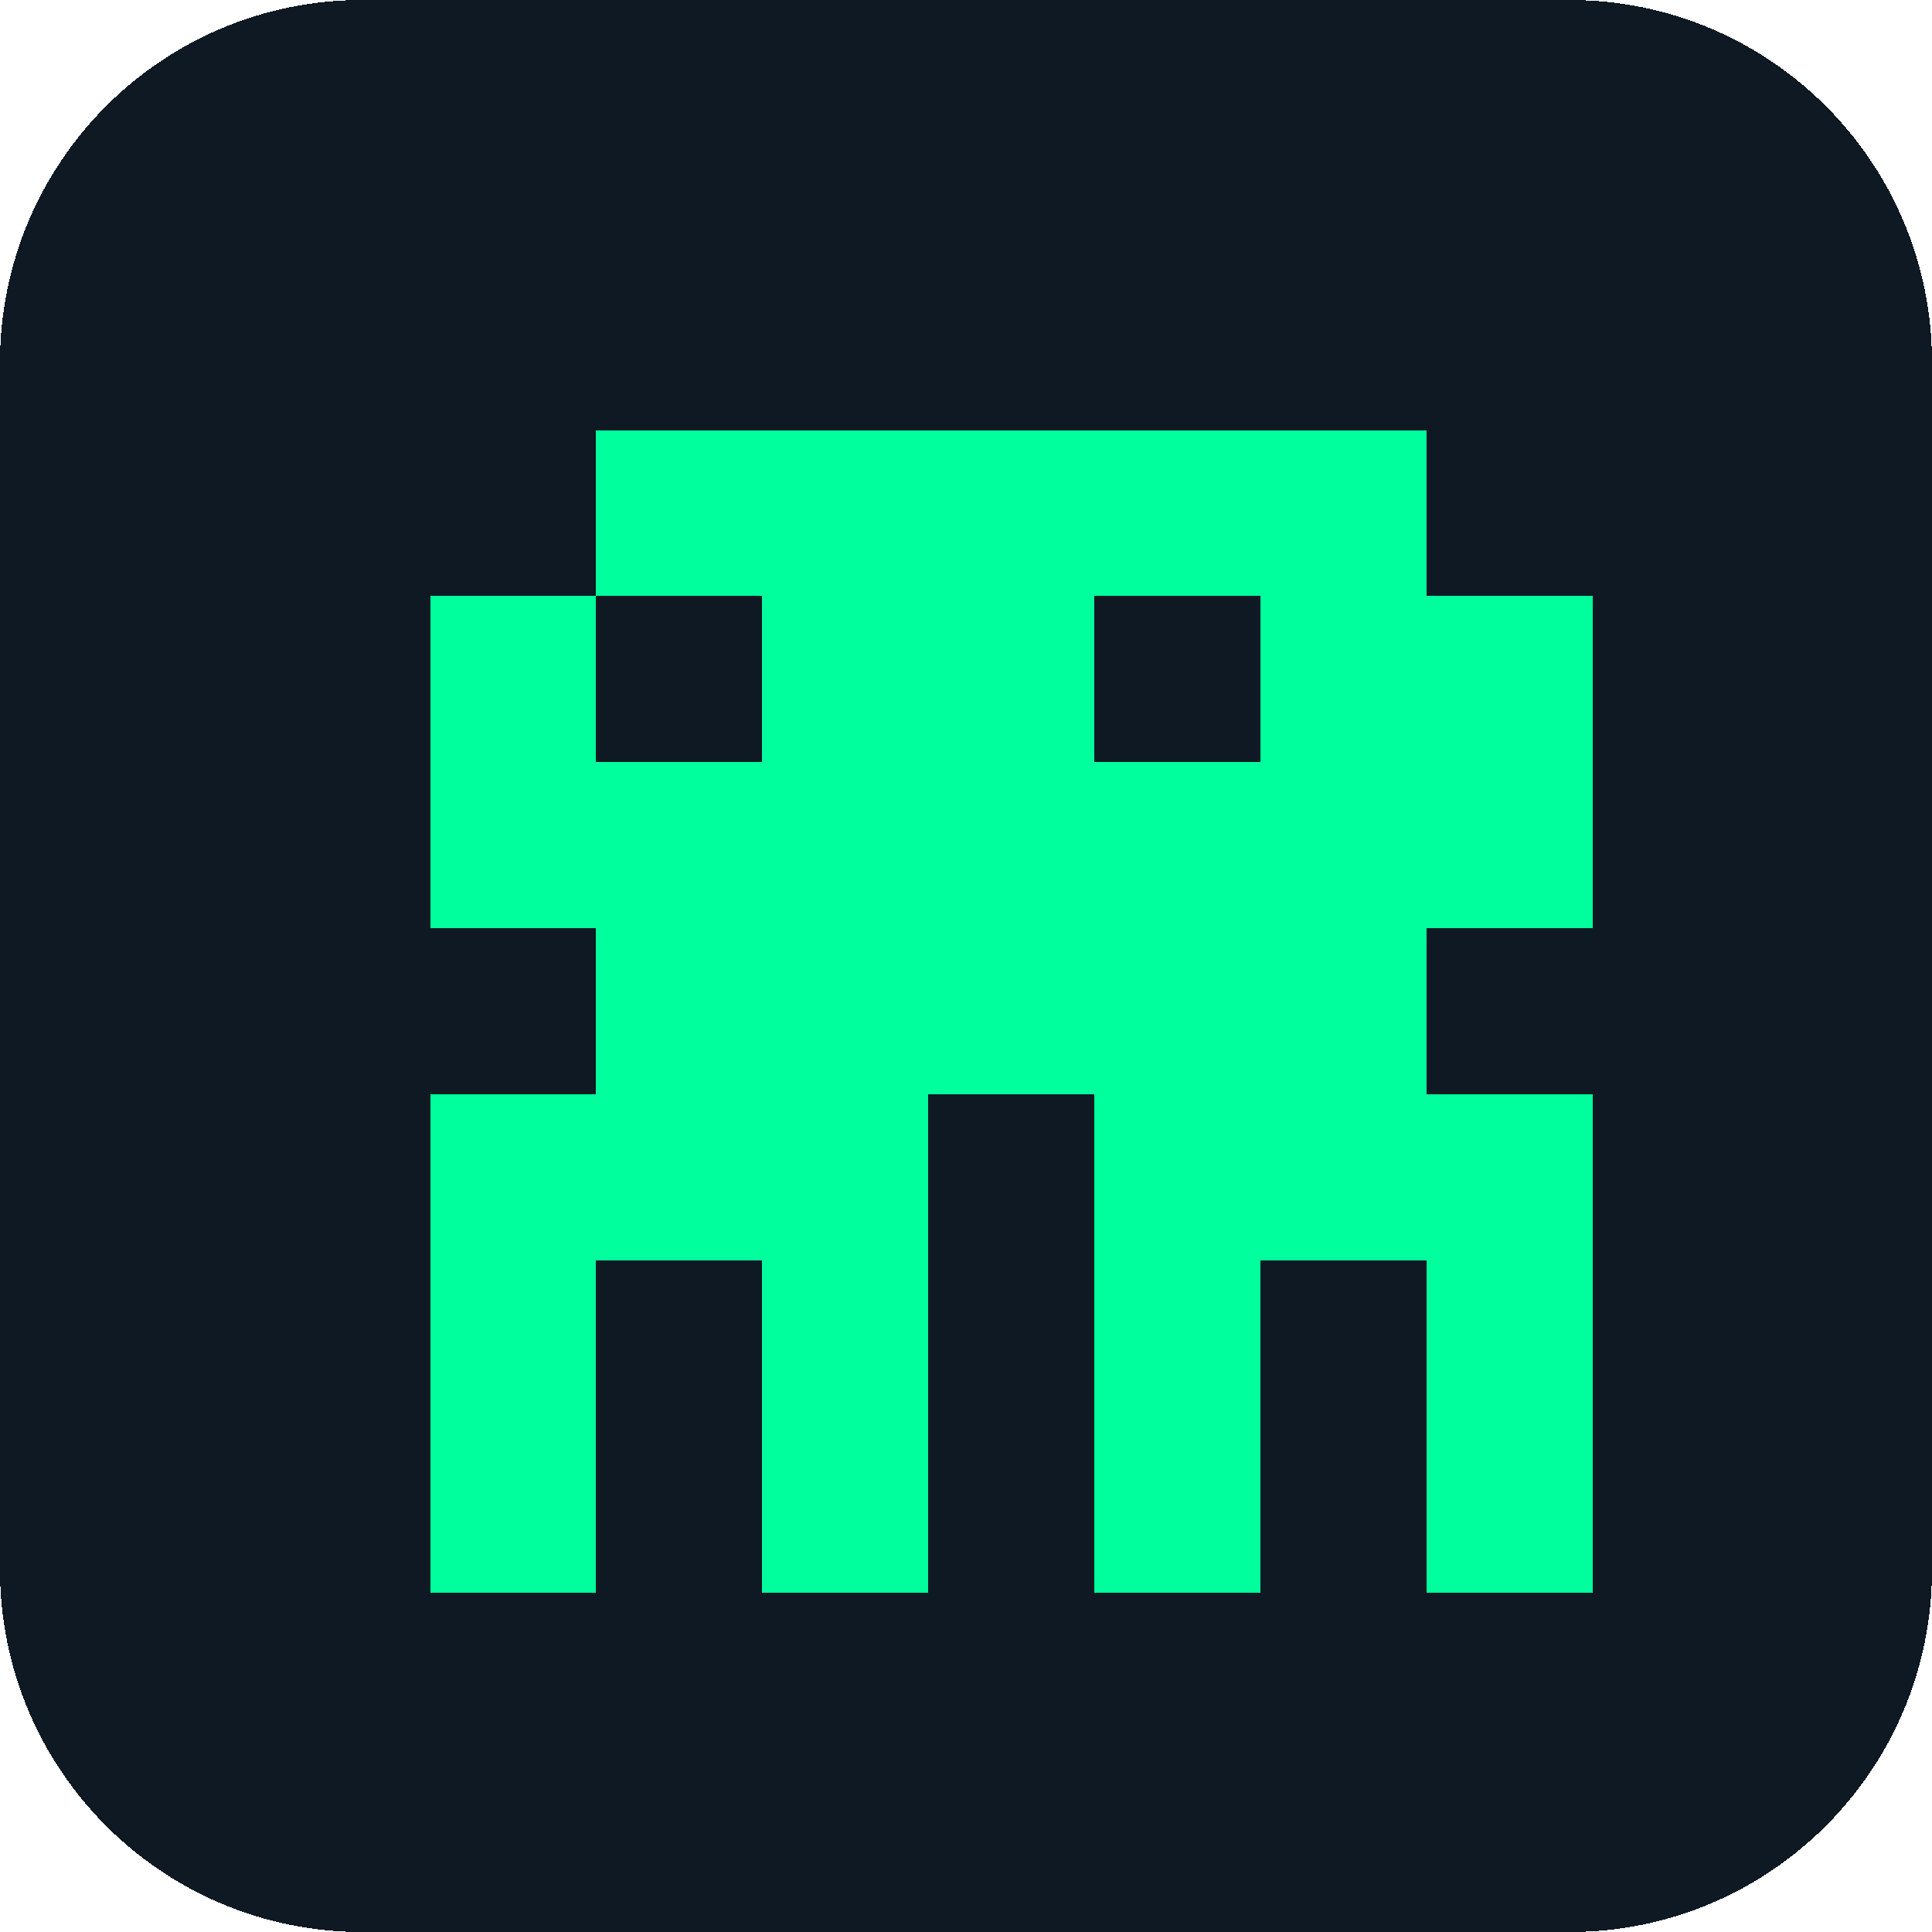
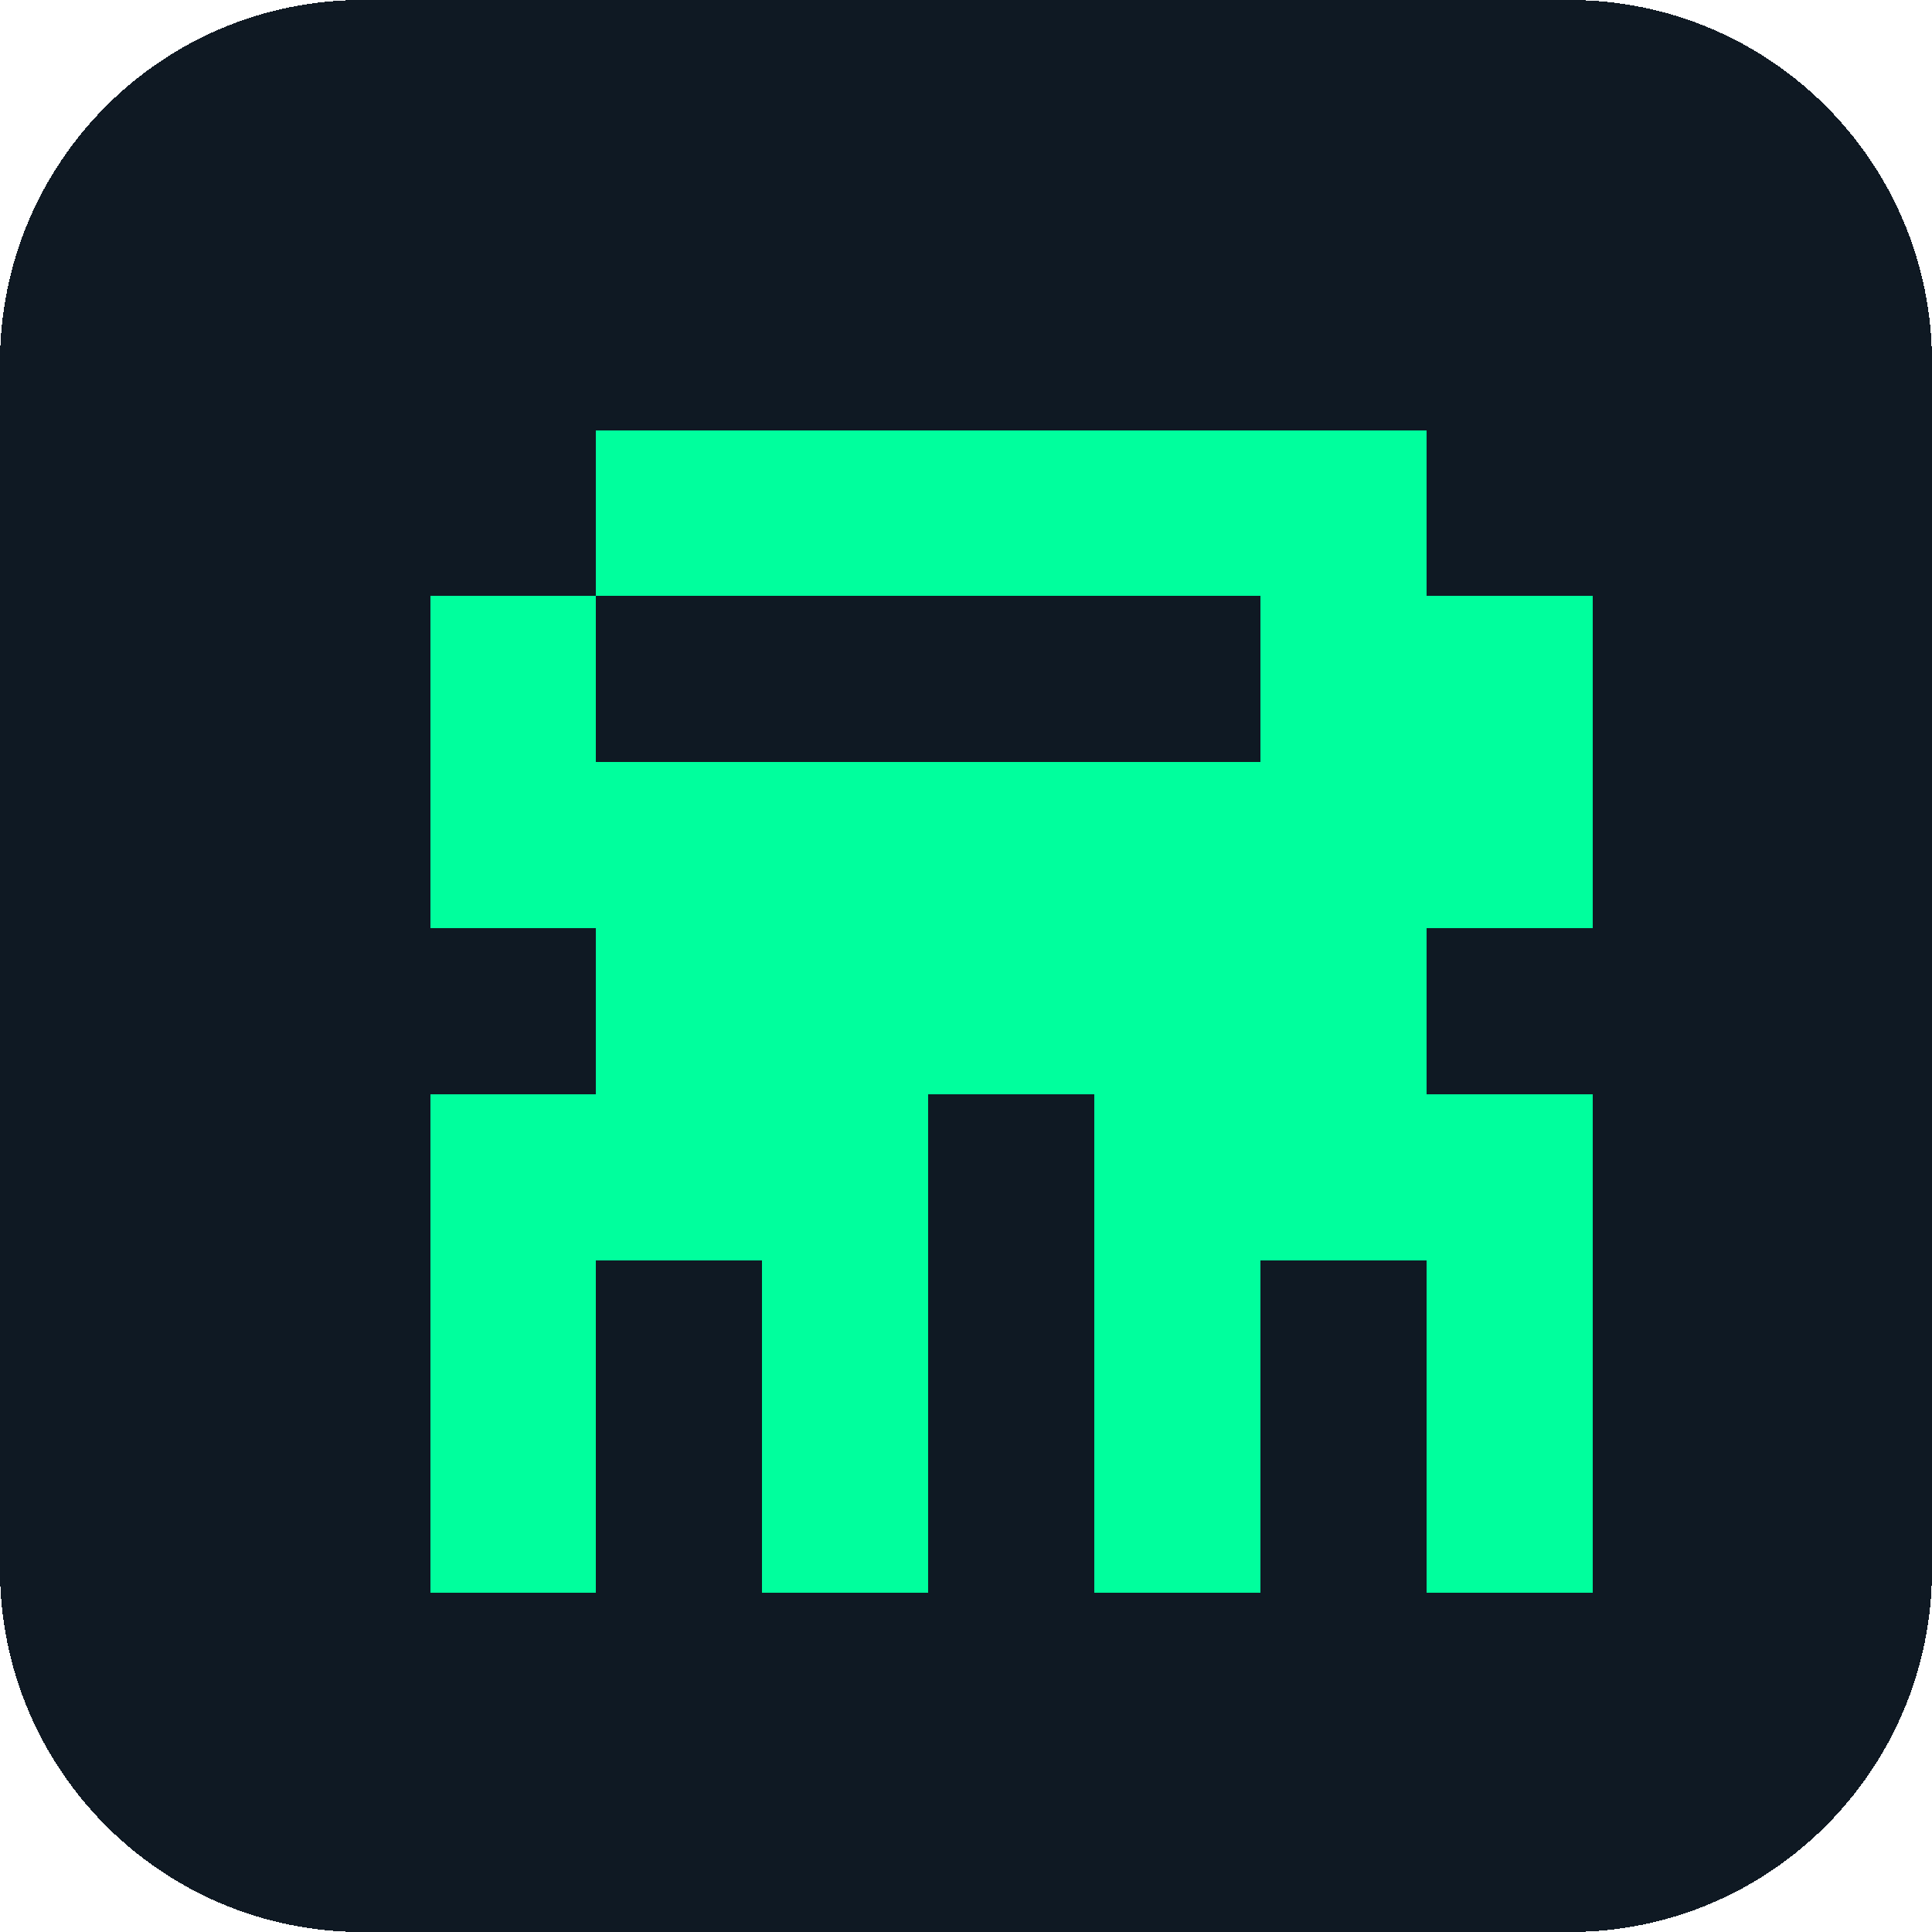
<svg xmlns="http://www.w3.org/2000/svg" viewBox="0 0 256 256" shape-rendering="crispEdges">
  <rect width="256" height="256" rx="48" ry="48" fill="#0f1923" />
  <style>
    .s { fill: #00FF9D; }
</style>
  <rect class="s" x="79" y="57" width="22" height="22" />
  <rect class="s" x="101" y="57" width="22" height="22" />
  <rect class="s" x="123" y="57" width="22" height="22" />
  <rect class="s" x="145" y="57" width="22" height="22" />
  <rect class="s" x="167" y="57" width="22" height="22" />
  <rect class="s" x="57" y="79" width="22" height="22" />
-   <rect class="s" x="101" y="79" width="22" height="22" />
-   <rect class="s" x="123" y="79" width="22" height="22" />
  <rect class="s" x="167" y="79" width="22" height="22" />
  <rect class="s" x="189" y="79" width="22" height="22" />
  <rect class="s" x="57" y="101" width="22" height="22" />
  <rect class="s" x="79" y="101" width="22" height="22" />
  <rect class="s" x="101" y="101" width="22" height="22" />
  <rect class="s" x="123" y="101" width="22" height="22" />
  <rect class="s" x="145" y="101" width="22" height="22" />
  <rect class="s" x="167" y="101" width="22" height="22" />
  <rect class="s" x="189" y="101" width="22" height="22" />
  <rect class="s" x="79" y="123" width="22" height="22" />
  <rect class="s" x="101" y="123" width="22" height="22" />
  <rect class="s" x="123" y="123" width="22" height="22" />
  <rect class="s" x="145" y="123" width="22" height="22" />
  <rect class="s" x="167" y="123" width="22" height="22" />
  <rect class="s" x="57" y="145" width="22" height="22" />
  <rect class="s" x="79" y="145" width="22" height="22" />
  <rect class="s" x="101" y="145" width="22" height="22" />
  <rect class="s" x="145" y="145" width="22" height="22" />
  <rect class="s" x="167" y="145" width="22" height="22" />
  <rect class="s" x="189" y="145" width="22" height="22" />
  <rect class="s" x="57" y="167" width="22" height="22" />
  <rect class="s" x="101" y="167" width="22" height="22" />
  <rect class="s" x="145" y="167" width="22" height="22" />
  <rect class="s" x="189" y="167" width="22" height="22" />
  <rect class="s" x="57" y="189" width="22" height="22" />
  <rect class="s" x="101" y="189" width="22" height="22" />
  <rect class="s" x="145" y="189" width="22" height="22" />
  <rect class="s" x="189" y="189" width="22" height="22" />
</svg>
